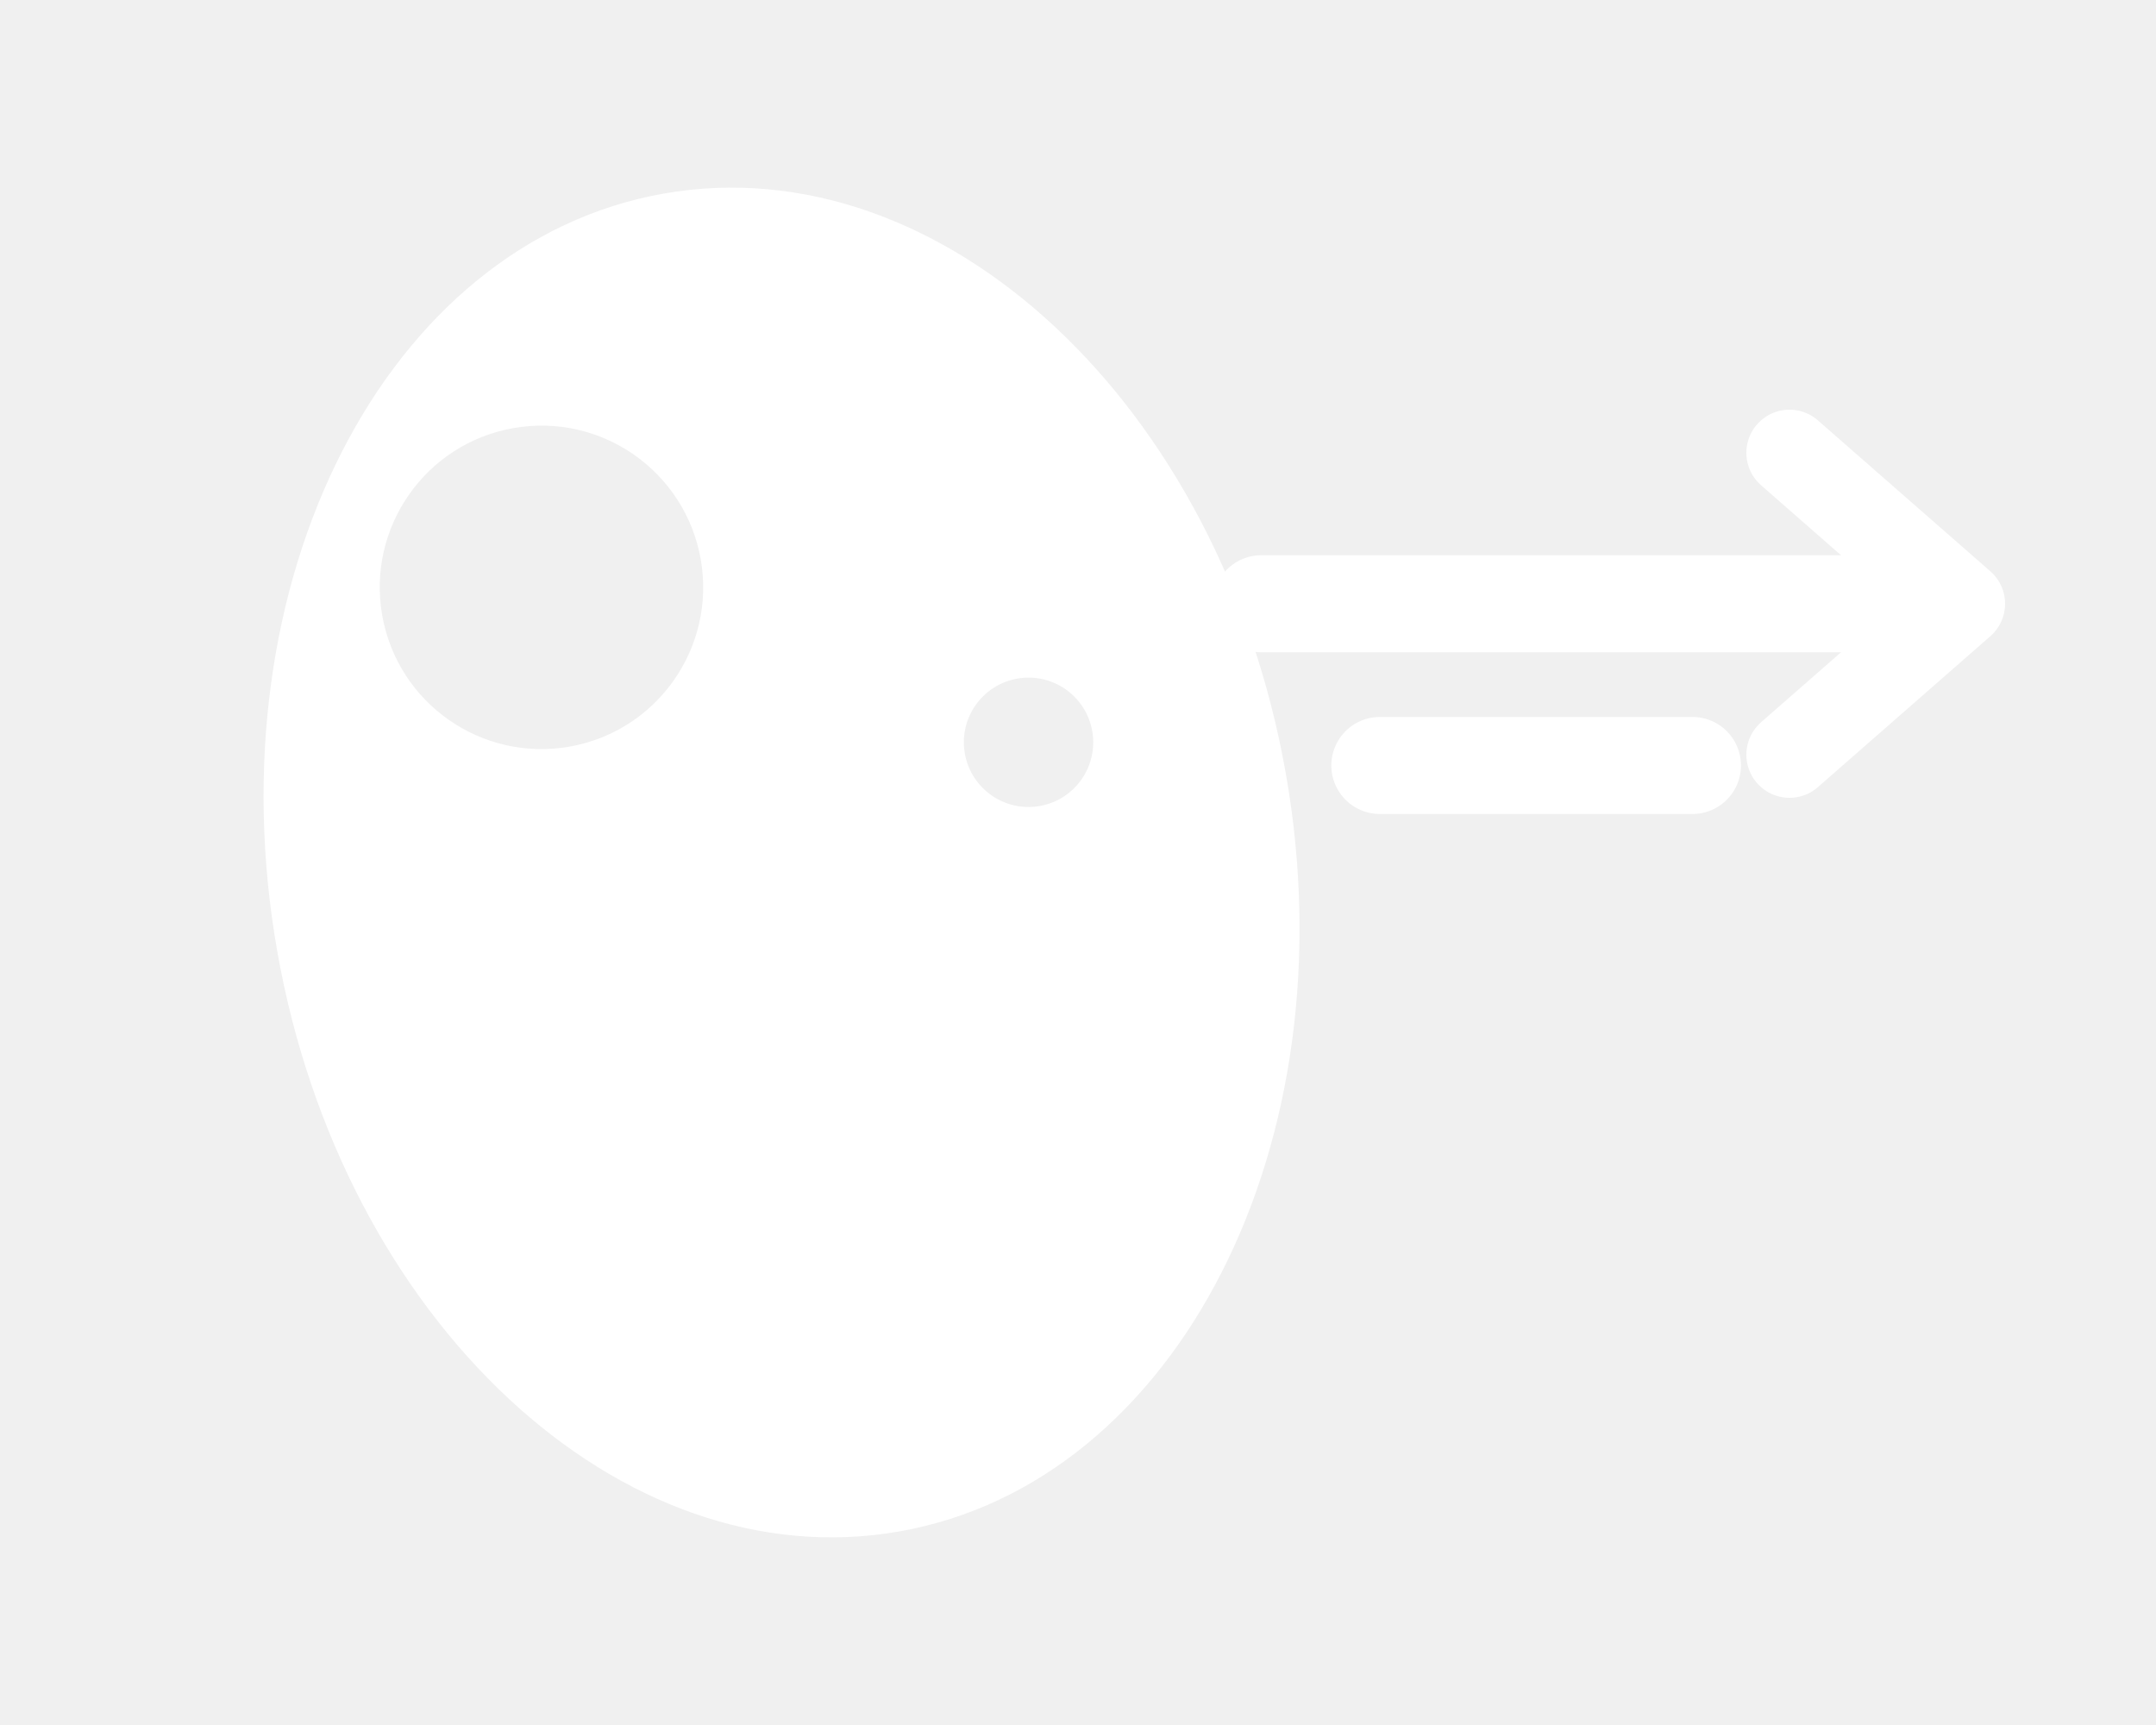
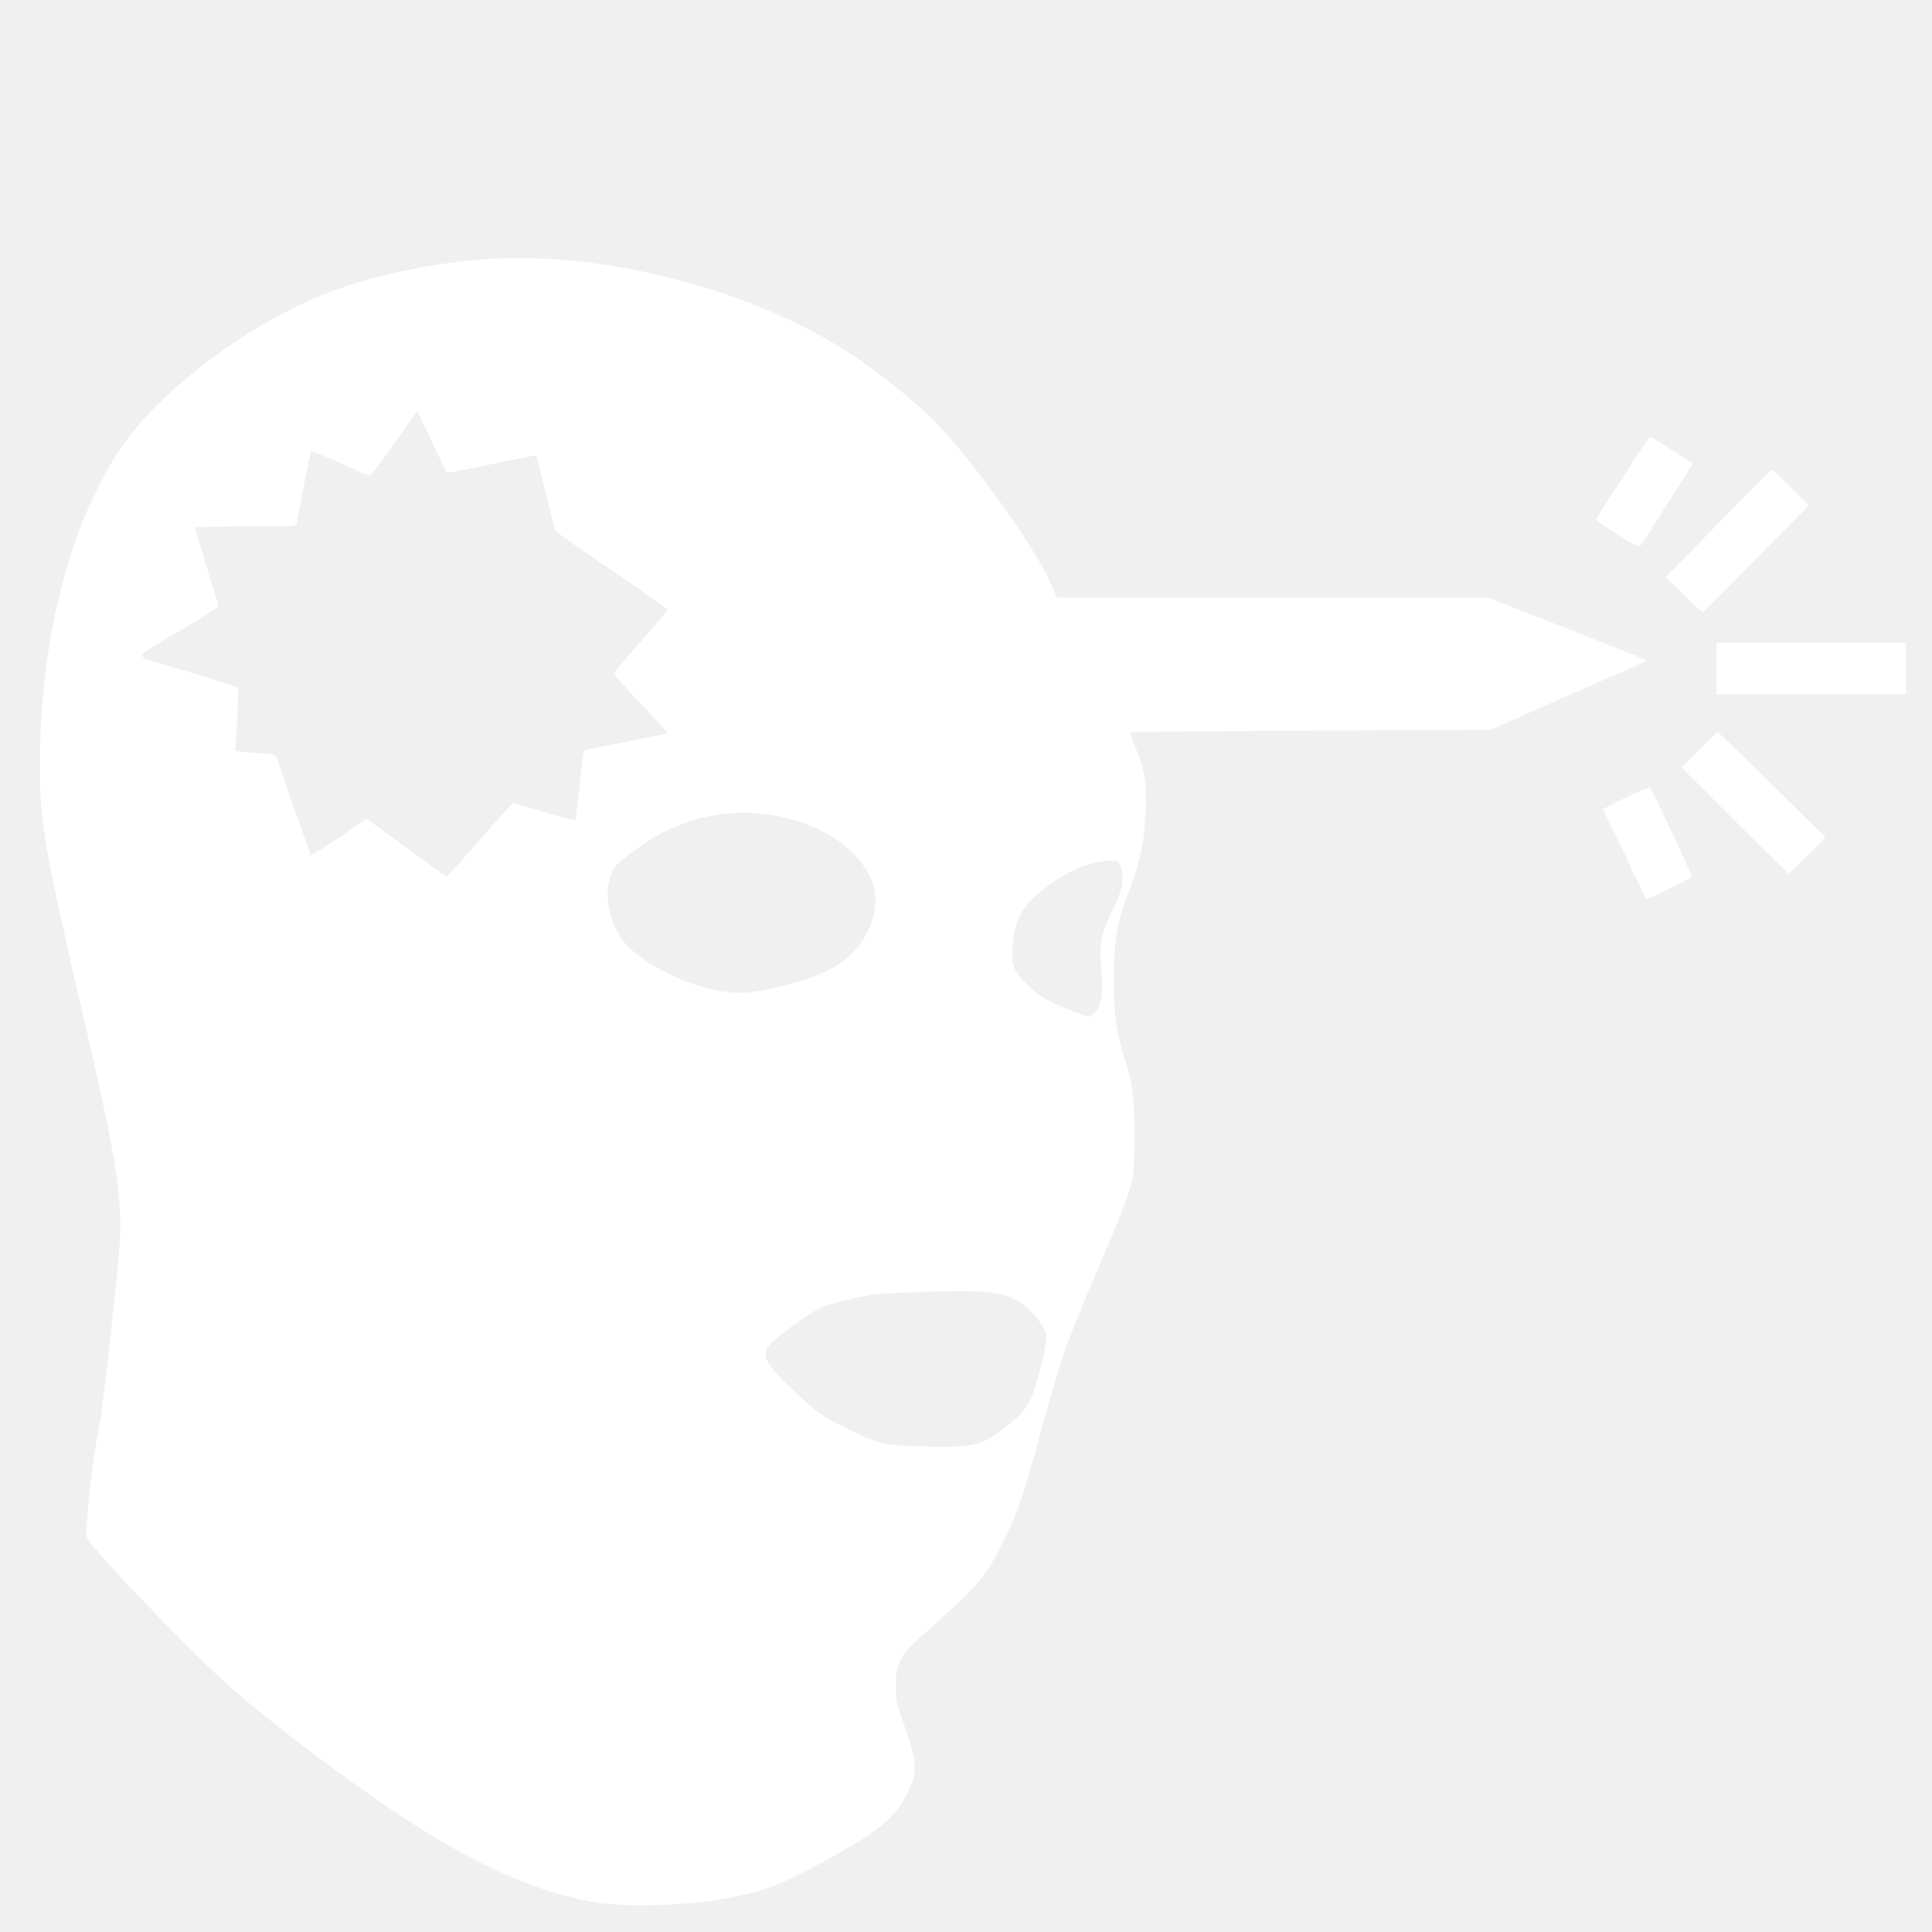
- <svg xmlns="http://www.w3.org/2000/svg" width="40" height="32" viewBox="0 0 40 32">
-   <defs>
-     <mask id="head-holes" maskUnits="userSpaceOnUse" x="0" y="0" width="40" height="32">
-       <rect width="40" height="32" fill="#fff" />
-       <circle cx="11" cy="10.2" r="3" fill="#000" />
-       <circle cx="19.4" cy="14.6" r="1.2" fill="#000" />
-     </mask>
-   </defs>
-   <ellipse cx="14.5" cy="16" rx="9.5" ry="12.6" transform="rotate(-10 14.5 16)" fill="#fff" mask="url(#head-holes)" />
-   <path d="M23.4 11.2H35.6M25.6 14.2H31.4" stroke="#fff" stroke-width="1.8" stroke-linecap="round" />
-   <path d="M33.2 8.4L36.4 11.2L33.2 14" fill="none" stroke="#fff" stroke-width="1.6" stroke-linecap="round" stroke-linejoin="round" />
+ <svg xmlns="http://www.w3.org/2000/svg" width="32" height="32" viewBox="0 0 32 32">
+   <path fill="#fff" fill-rule="evenodd" d="M10.28 31.55C9.93 31.53 9.86 31.52 9.45 31.42C8.66 31.23 7.81 30.83 6.78 30.17C5.85 29.57 4.38 28.46 3.71 27.85C3.02 27.21 1.64 25.78 1.46 25.5C1.42 25.45 1.42 25.4 1.45 25.08C1.48 24.64 1.58 23.91 1.65 23.58C1.68 23.45 1.77 22.71 1.85 21.94C1.99 20.65 2 20.51 1.99 20.16C1.97 19.52 1.82 18.71 1.42 17.01C0.74 14.07 0.66 13.65 0.66 12.68C0.66 10.38 1.27 8.27 2.26 7.08C2.93 6.28 4.11 5.42 5.16 4.96C5.94 4.62 6.96 4.38 7.96 4.3C10.06 4.13 12.7 4.85 14.35 6.04C14.81 6.37 15.31 6.79 15.55 7.05C16.19 7.74 17.04 8.93 17.35 9.55L17.51 9.9L21.08 9.9L24.65 9.9L25.93 10.4C26.63 10.68 27.22 10.91 27.24 10.92C27.28 10.94 27.27 10.95 27.2 10.98C26.89 11.12 25.26 11.83 25 11.95L24.69 12.09L21.71 12.1C20.07 12.11 18.72 12.12 18.72 12.13C18.71 12.13 18.74 12.23 18.79 12.34C18.94 12.68 18.98 12.89 18.98 13.29C18.97 13.84 18.91 14.2 18.71 14.73C18.49 15.32 18.45 15.56 18.45 16.3C18.45 16.78 18.49 17.08 18.61 17.48C18.76 17.93 18.79 18.17 18.79 18.82C18.79 19.23 18.78 19.46 18.75 19.56C18.71 19.75 18.54 20.2 18.08 21.26C17.66 22.26 17.58 22.48 17.26 23.64C16.96 24.73 16.87 25.02 16.66 25.44C16.38 26.03 16.26 26.19 15.74 26.67C15.49 26.9 15.22 27.14 15.14 27.21C15.04 27.29 14.98 27.37 14.92 27.49C14.84 27.65 14.84 27.68 14.84 27.92C14.84 28.18 14.84 28.2 14.99 28.61C15.18 29.16 15.19 29.33 15.08 29.59C14.88 30.07 14.6 30.31 13.67 30.82C12.99 31.19 12.68 31.32 12.15 31.42C11.64 31.53 10.86 31.58 10.28 31.55ZM15.96 23.95C16.23 23.93 16.38 23.86 16.69 23.61C16.99 23.37 17.07 23.24 17.18 22.86C17.3 22.42 17.35 22.16 17.32 22.07C17.29 21.96 17.1 21.72 16.97 21.62C16.66 21.39 16.36 21.36 15.22 21.4C14.61 21.42 14.5 21.43 14.17 21.5C13.75 21.59 13.61 21.64 13.4 21.77C13.19 21.9 12.81 22.2 12.74 22.28C12.6 22.44 12.69 22.61 13.13 23.02C13.56 23.42 13.63 23.47 13.99 23.64C14.51 23.9 14.6 23.93 15.05 23.95C15.62 23.97 15.74 23.97 15.96 23.95ZM18.16 16.74C18.25 16.6 18.27 16.45 18.24 16.07C18.21 15.62 18.23 15.48 18.43 15.07C18.53 14.86 18.59 14.7 18.59 14.62C18.61 14.48 18.56 14.28 18.51 14.26C18.49 14.25 18.37 14.25 18.25 14.27C17.99 14.3 17.67 14.44 17.39 14.65C16.92 14.99 16.78 15.24 16.77 15.75C16.76 15.93 16.77 15.98 16.82 16.07C16.9 16.21 17.08 16.4 17.26 16.51C17.41 16.61 17.99 16.85 18.05 16.84C18.07 16.84 18.12 16.79 18.16 16.74ZM12.71 16.39C13.79 16.17 14.27 15.84 14.46 15.19C14.53 14.95 14.51 14.71 14.39 14.48C13.97 13.69 12.71 13.27 11.6 13.55C11.37 13.61 11.1 13.72 10.88 13.84C10.7 13.94 10.29 14.24 10.22 14.32C9.99 14.58 10.02 15.13 10.28 15.53C10.52 15.88 11.19 16.26 11.85 16.4C12.14 16.46 12.35 16.46 12.71 16.39ZM27.06 14.47C26.95 14.23 26.79 13.89 26.7 13.72L26.55 13.4L26.93 13.21C27.14 13.11 27.32 13.04 27.33 13.05C27.36 13.07 28.02 14.48 28.02 14.51C28.02 14.53 27.86 14.62 27.65 14.72L27.27 14.9L27.06 14.47ZM7.95 13.91C8.24 13.57 8.49 13.3 8.5 13.3C8.51 13.3 8.74 13.37 9.01 13.45C9.29 13.53 9.52 13.59 9.53 13.58C9.54 13.57 9.57 13.31 9.6 13C9.63 12.69 9.66 12.43 9.67 12.43C9.67 12.42 9.99 12.36 10.36 12.29C10.74 12.21 11.06 12.15 11.06 12.15C11.07 12.14 10.86 11.92 10.61 11.65C10.33 11.36 10.16 11.16 10.17 11.14C10.18 11.13 10.38 10.89 10.62 10.62C10.87 10.34 11.06 10.11 11.06 10.1C11.06 10.09 10.65 9.8 10.14 9.45C9.63 9.11 9.21 8.81 9.2 8.79C9.19 8.78 9.12 8.49 9.04 8.16C8.96 7.83 8.89 7.55 8.88 7.55C8.87 7.54 8.54 7.6 8.14 7.69C7.74 7.77 7.41 7.84 7.4 7.83C7.39 7.82 7.28 7.58 7.15 7.31C7.02 7.03 6.91 6.8 6.91 6.81C6.91 6.81 6.74 7.05 6.53 7.35C6.32 7.65 6.13 7.88 6.12 7.88C6.1 7.88 5.88 7.78 5.62 7.66L5.15 7.46L5.13 7.57C5.11 7.64 5.06 7.9 5.01 8.16C4.96 8.42 4.92 8.66 4.91 8.68C4.9 8.72 4.84 8.72 4.06 8.72C3.6 8.72 3.23 8.73 3.23 8.74C3.23 8.75 3.6 9.98 3.62 10.04C3.62 10.06 3.36 10.22 2.99 10.44C2.54 10.7 2.35 10.82 2.35 10.85C2.35 10.89 2.4 10.91 2.52 10.95C3.47 11.23 3.93 11.37 3.94 11.39C3.95 11.39 3.94 11.63 3.93 11.91C3.91 12.2 3.9 12.43 3.9 12.44C3.91 12.44 4.06 12.46 4.23 12.47C4.41 12.48 4.56 12.5 4.56 12.51C4.57 12.51 4.7 12.88 4.85 13.33C5.01 13.77 5.14 14.15 5.15 14.16C5.16 14.17 5.37 14.04 5.62 13.87L6.07 13.56L6.73 14.04C7.09 14.3 7.39 14.52 7.4 14.52C7.41 14.52 7.65 14.25 7.95 13.91ZM28.73 13.59L27.85 12.71L28.15 12.42L28.45 12.12L29.02 12.67C29.33 12.97 29.73 13.37 29.91 13.55L30.24 13.87L29.94 14.17C29.77 14.34 29.63 14.47 29.63 14.47C29.62 14.47 29.22 14.08 28.73 13.59ZM28.43 11.07L28.43 10.65L30 10.65L31.57 10.65L31.57 11.07L31.57 11.5L30 11.5L28.43 11.5L28.43 11.07ZM27.9 9.86L27.59 9.56L28.46 8.67C28.94 8.18 29.34 7.78 29.35 7.78C29.36 7.78 29.5 7.91 29.66 8.07L29.96 8.37L29.11 9.23C28.65 9.7 28.25 10.1 28.23 10.12C28.21 10.15 28.15 10.11 27.9 9.86ZM26.78 8.85C26.53 8.69 26.43 8.61 26.44 8.59C26.45 8.57 26.65 8.26 26.89 7.89C27.2 7.4 27.32 7.23 27.35 7.24C27.37 7.25 27.53 7.35 27.72 7.47L28.04 7.68L27.62 8.34C27.39 8.71 27.18 9.03 27.17 9.04C27.14 9.07 27.06 9.02 26.78 8.85Z" />
</svg>
